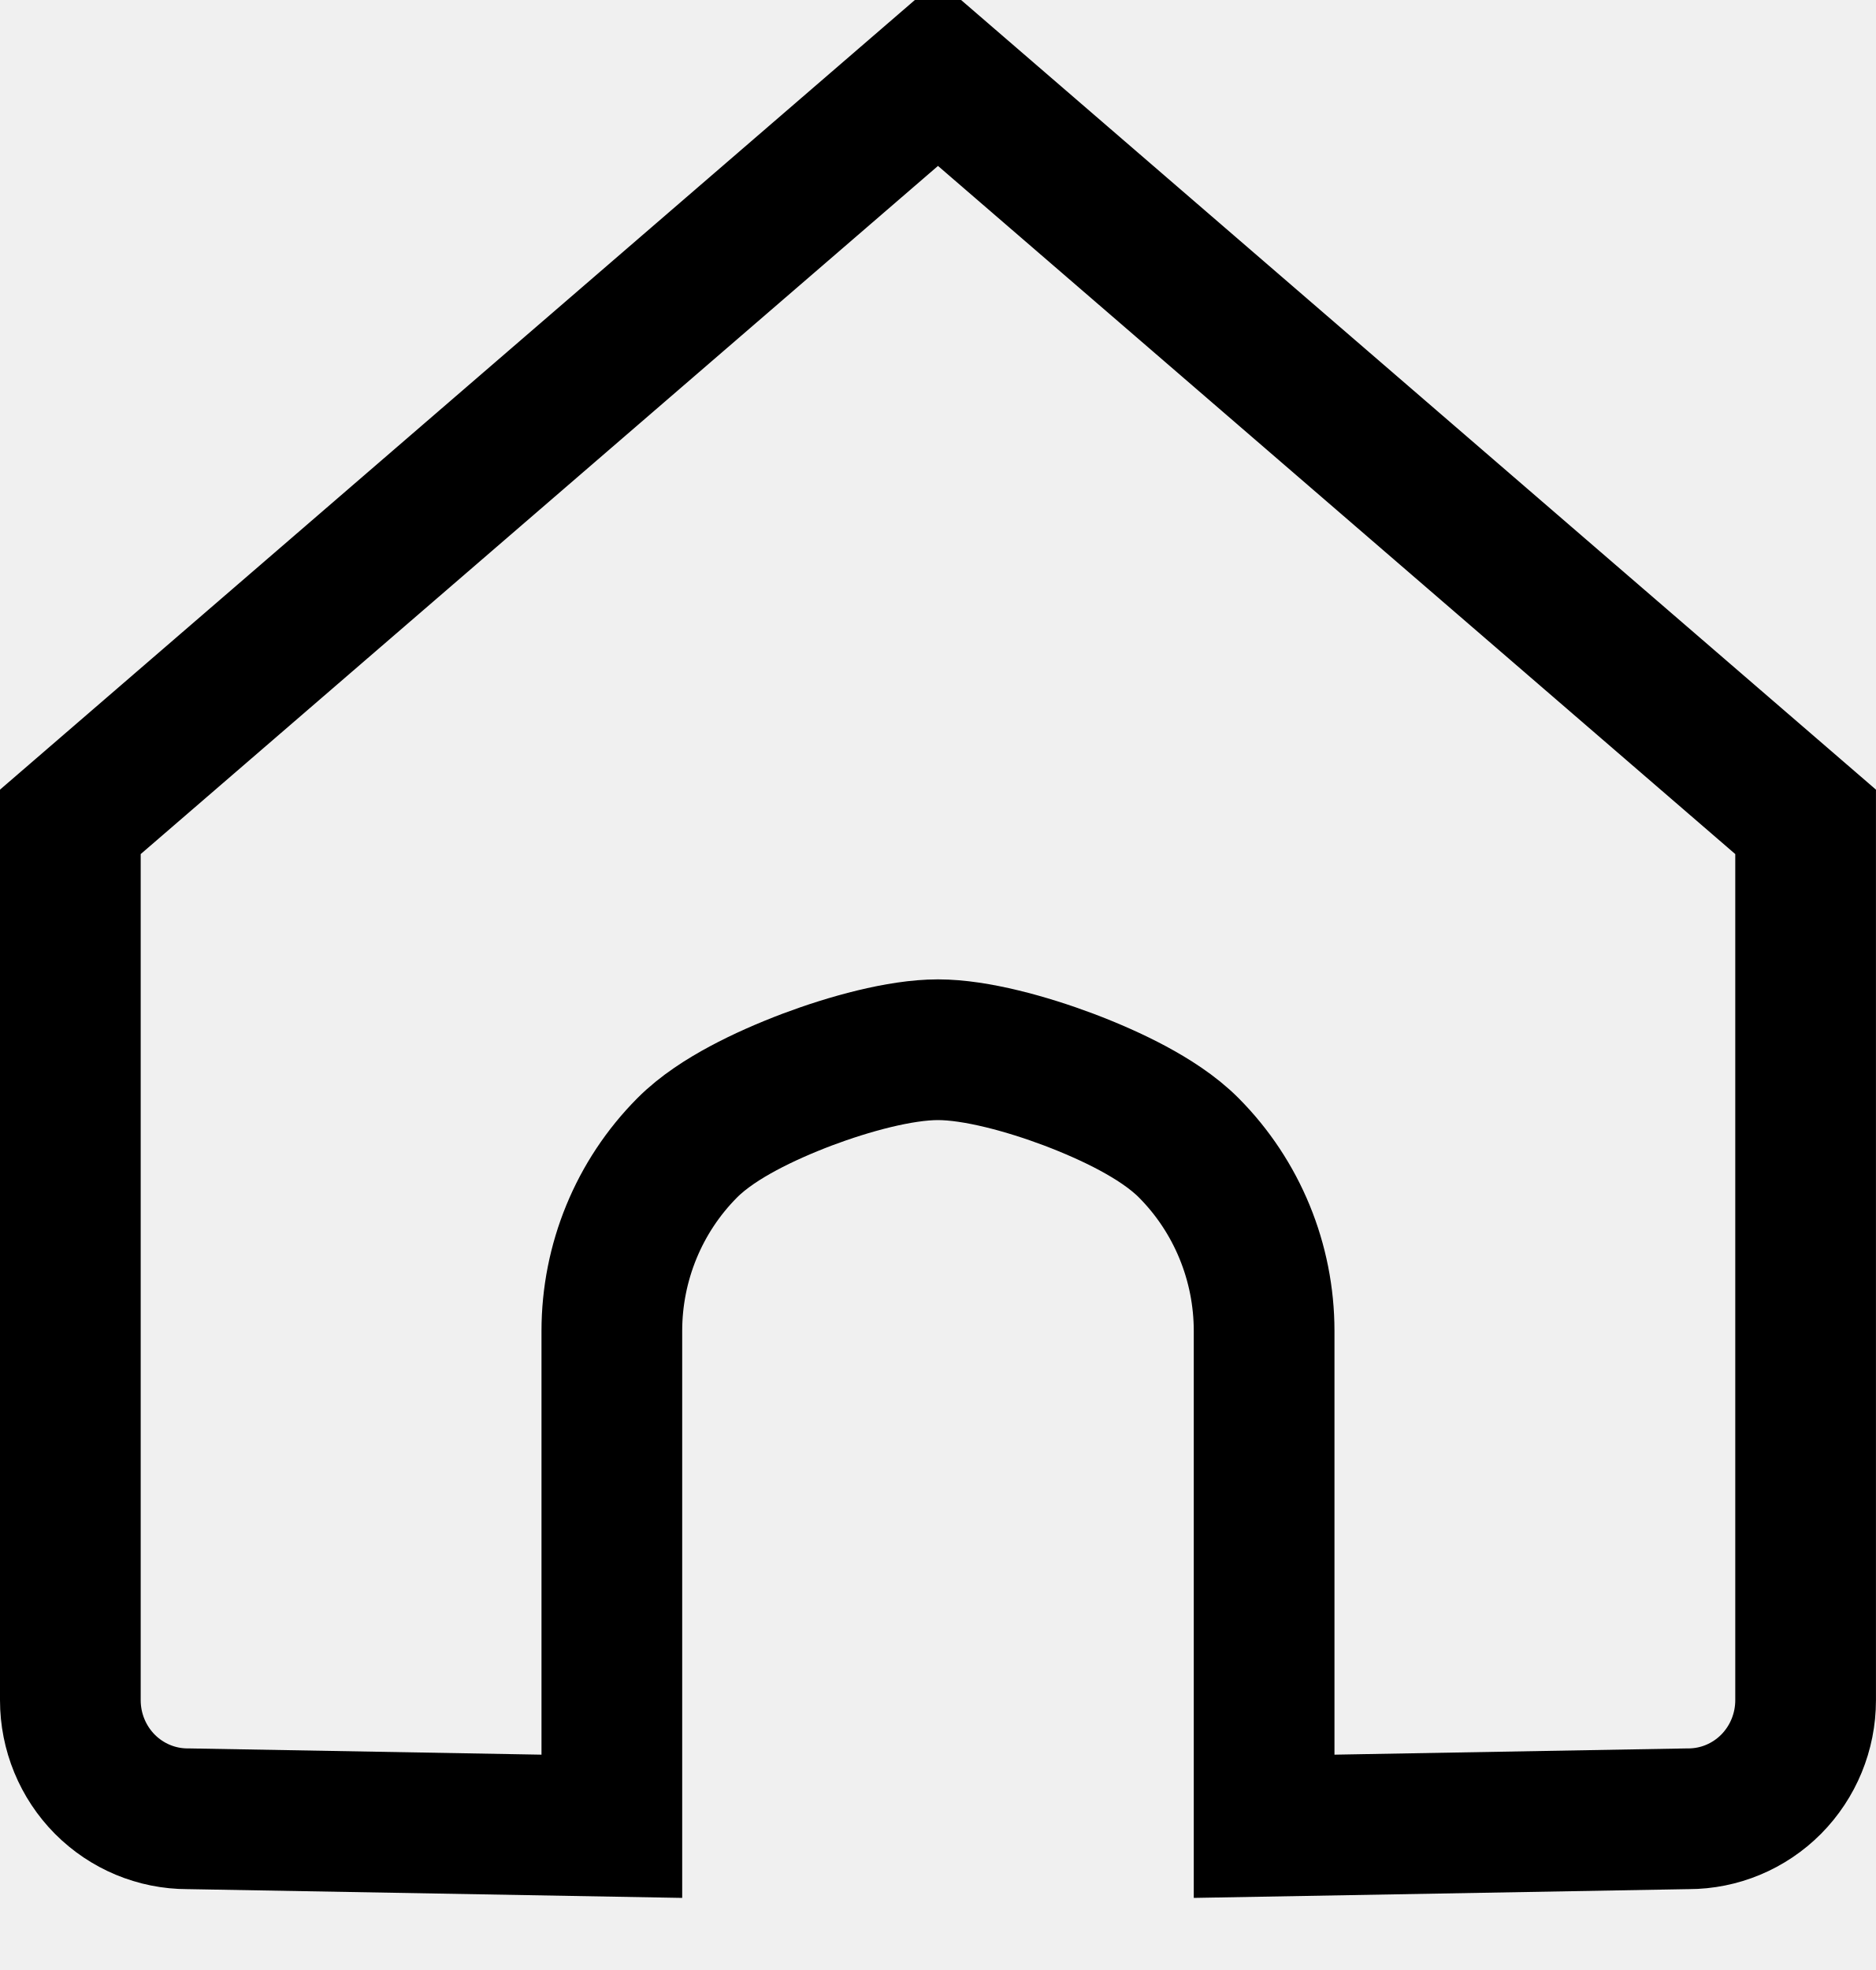
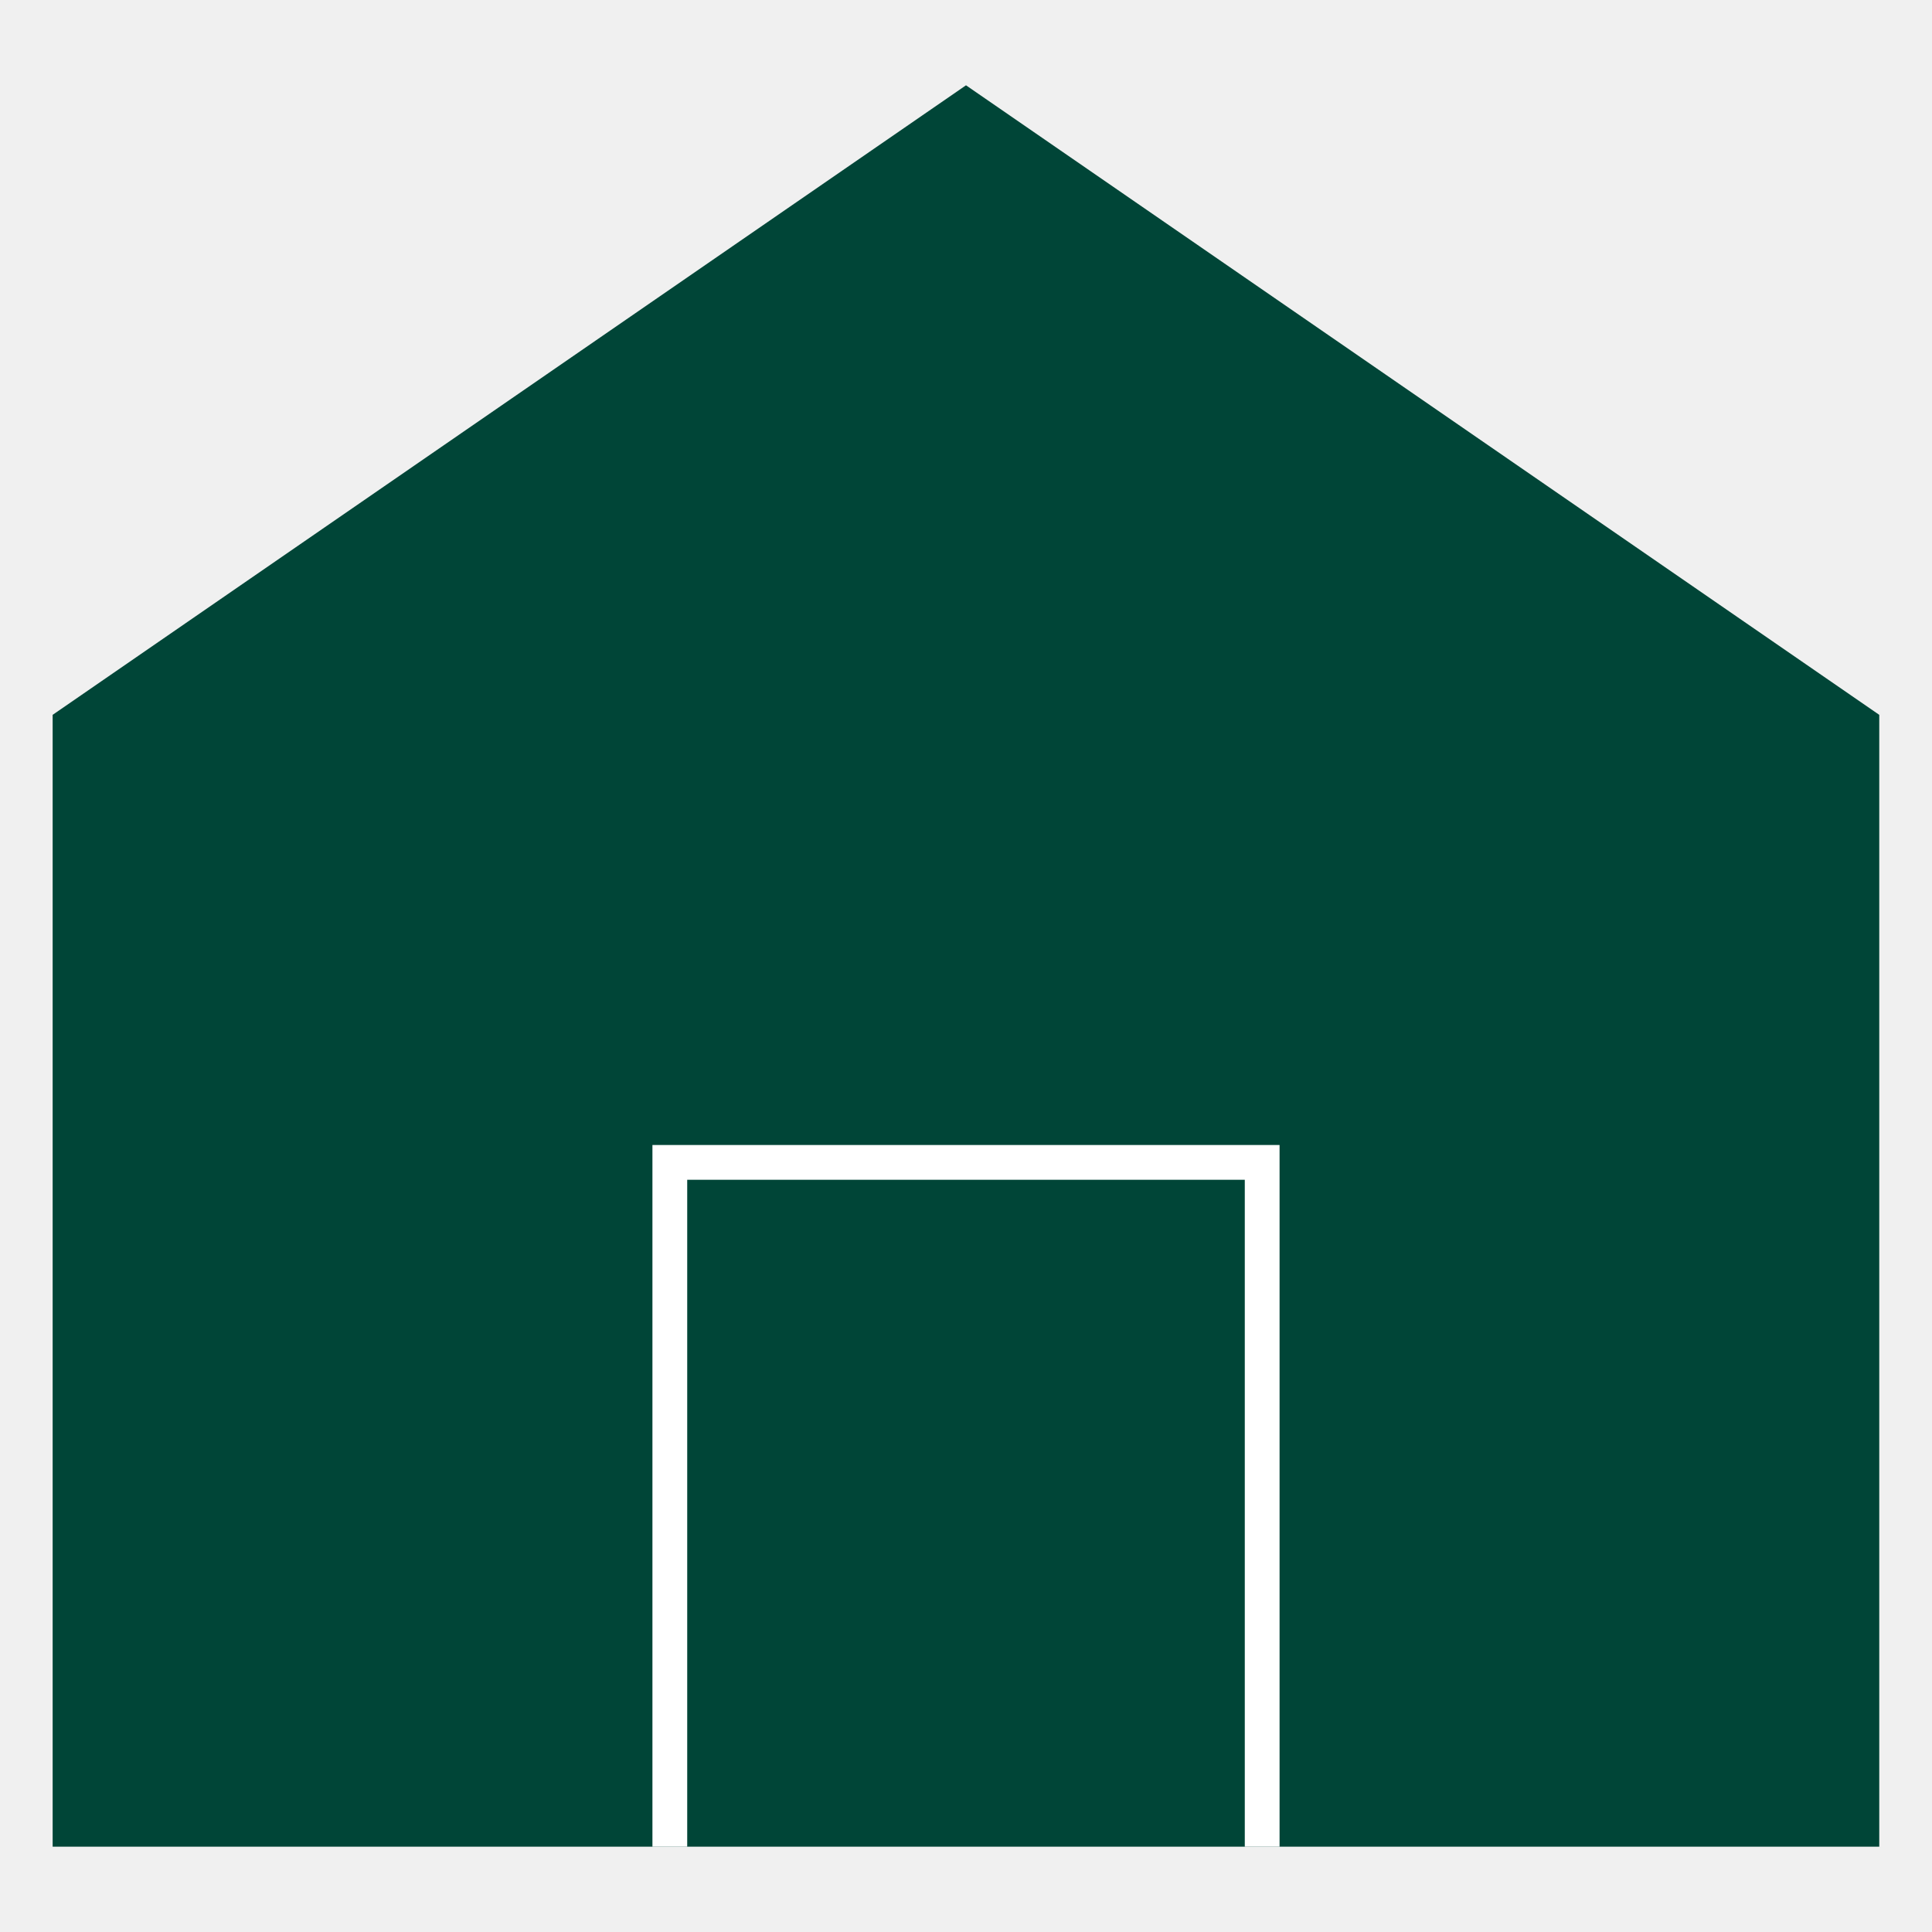
- <svg xmlns="http://www.w3.org/2000/svg" width="20" height="21" viewBox="0 0 20 21" fill="none">
-   <path d="M2.013 19.388L2.013 19.388H2C1.67 19.388 1.353 19.256 1.118 19.02C0.883 18.783 0.75 18.461 0.75 18.124V8.761L10 0.778L19.25 8.761V18.124C19.25 18.461 19.117 18.783 18.882 19.02C18.647 19.256 18.33 19.388 18 19.388V19.388L17.987 19.388L13.477 19.468V14.188C13.477 13.457 13.189 12.754 12.674 12.236C12.502 12.063 12.278 11.923 12.078 11.815C11.866 11.701 11.628 11.597 11.393 11.508C10.951 11.342 10.405 11.19 10 11.19C9.595 11.19 9.049 11.342 8.607 11.508C8.372 11.597 8.134 11.701 7.922 11.815C7.721 11.923 7.498 12.063 7.326 12.236C6.811 12.754 6.523 13.457 6.523 14.188V19.468L2.013 19.388Z" stroke="black" stroke-width="1.5" />
+ <svg xmlns="http://www.w3.org/2000/svg" width="20" height="20" viewBox="0 0 20 20" fill="none">
+   <path d="M0.545 7.4V19.117H19.454V7.4L10 0.883L0.545 7.4Z" fill="#004537" />
+   <path d="M6.934 19.117V12.033H13.066V19.117" stroke="white" stroke-width="0.36" stroke-miterlimit="10" />
</svg>
